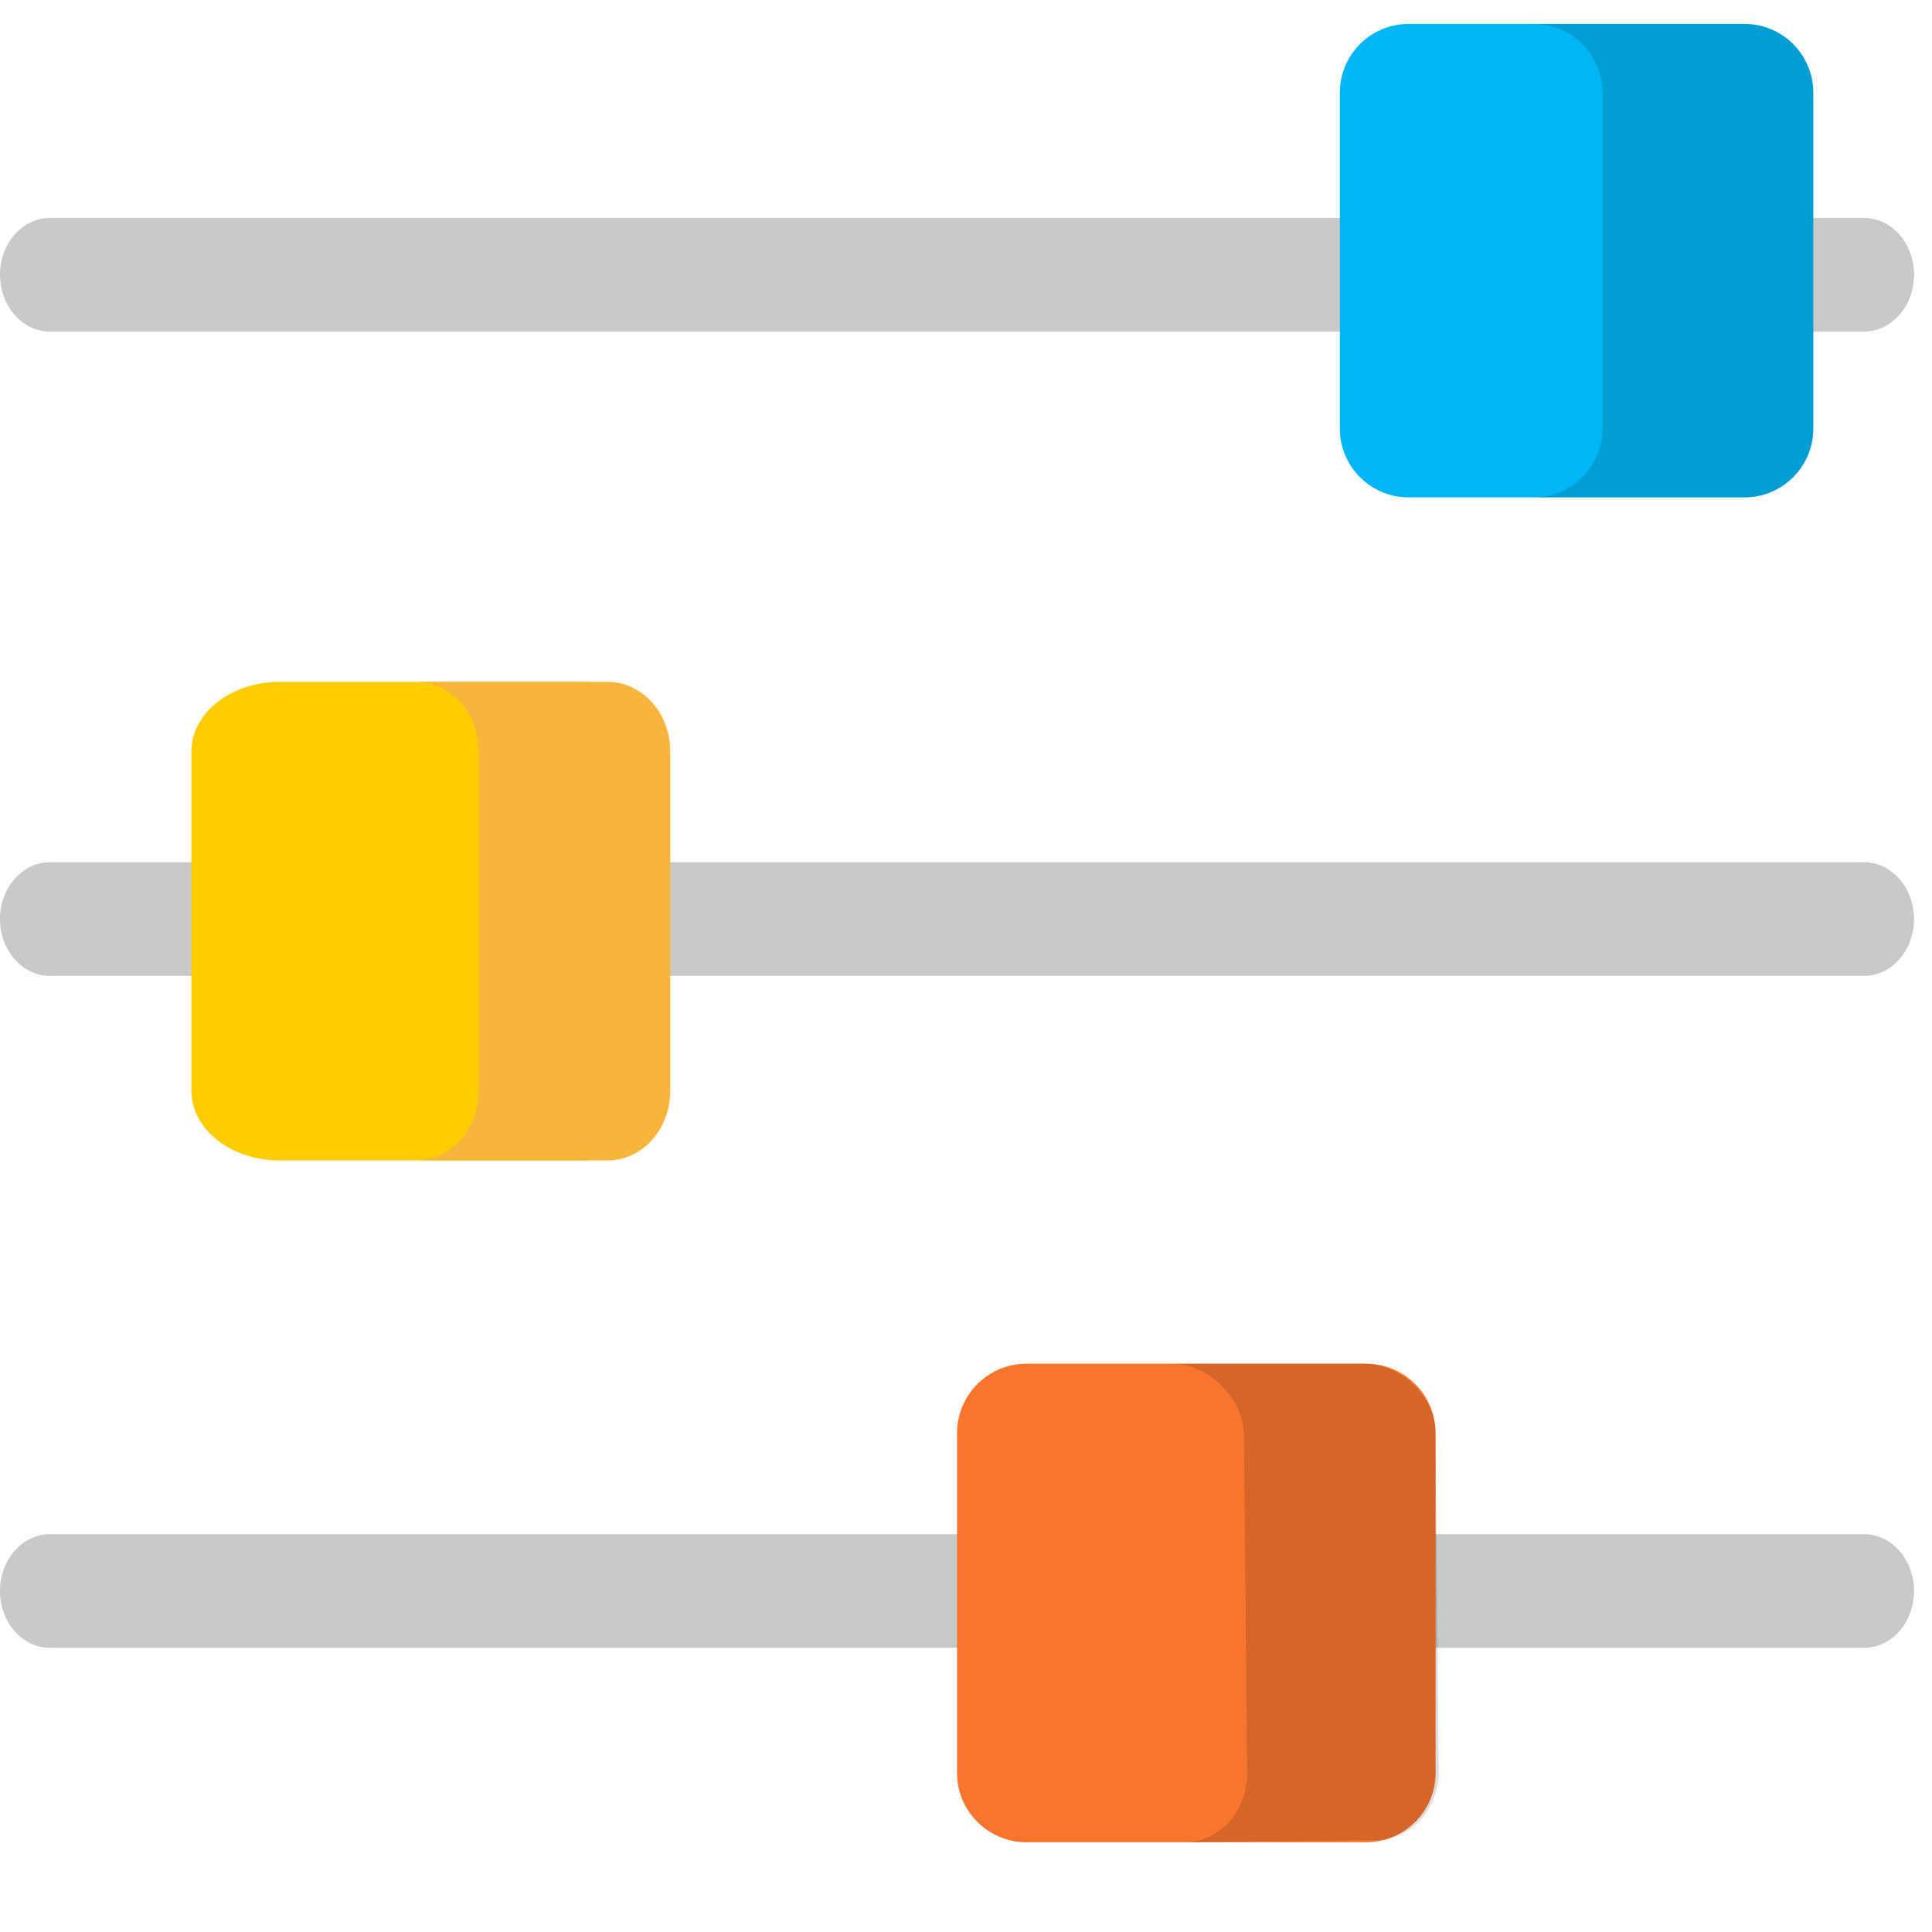
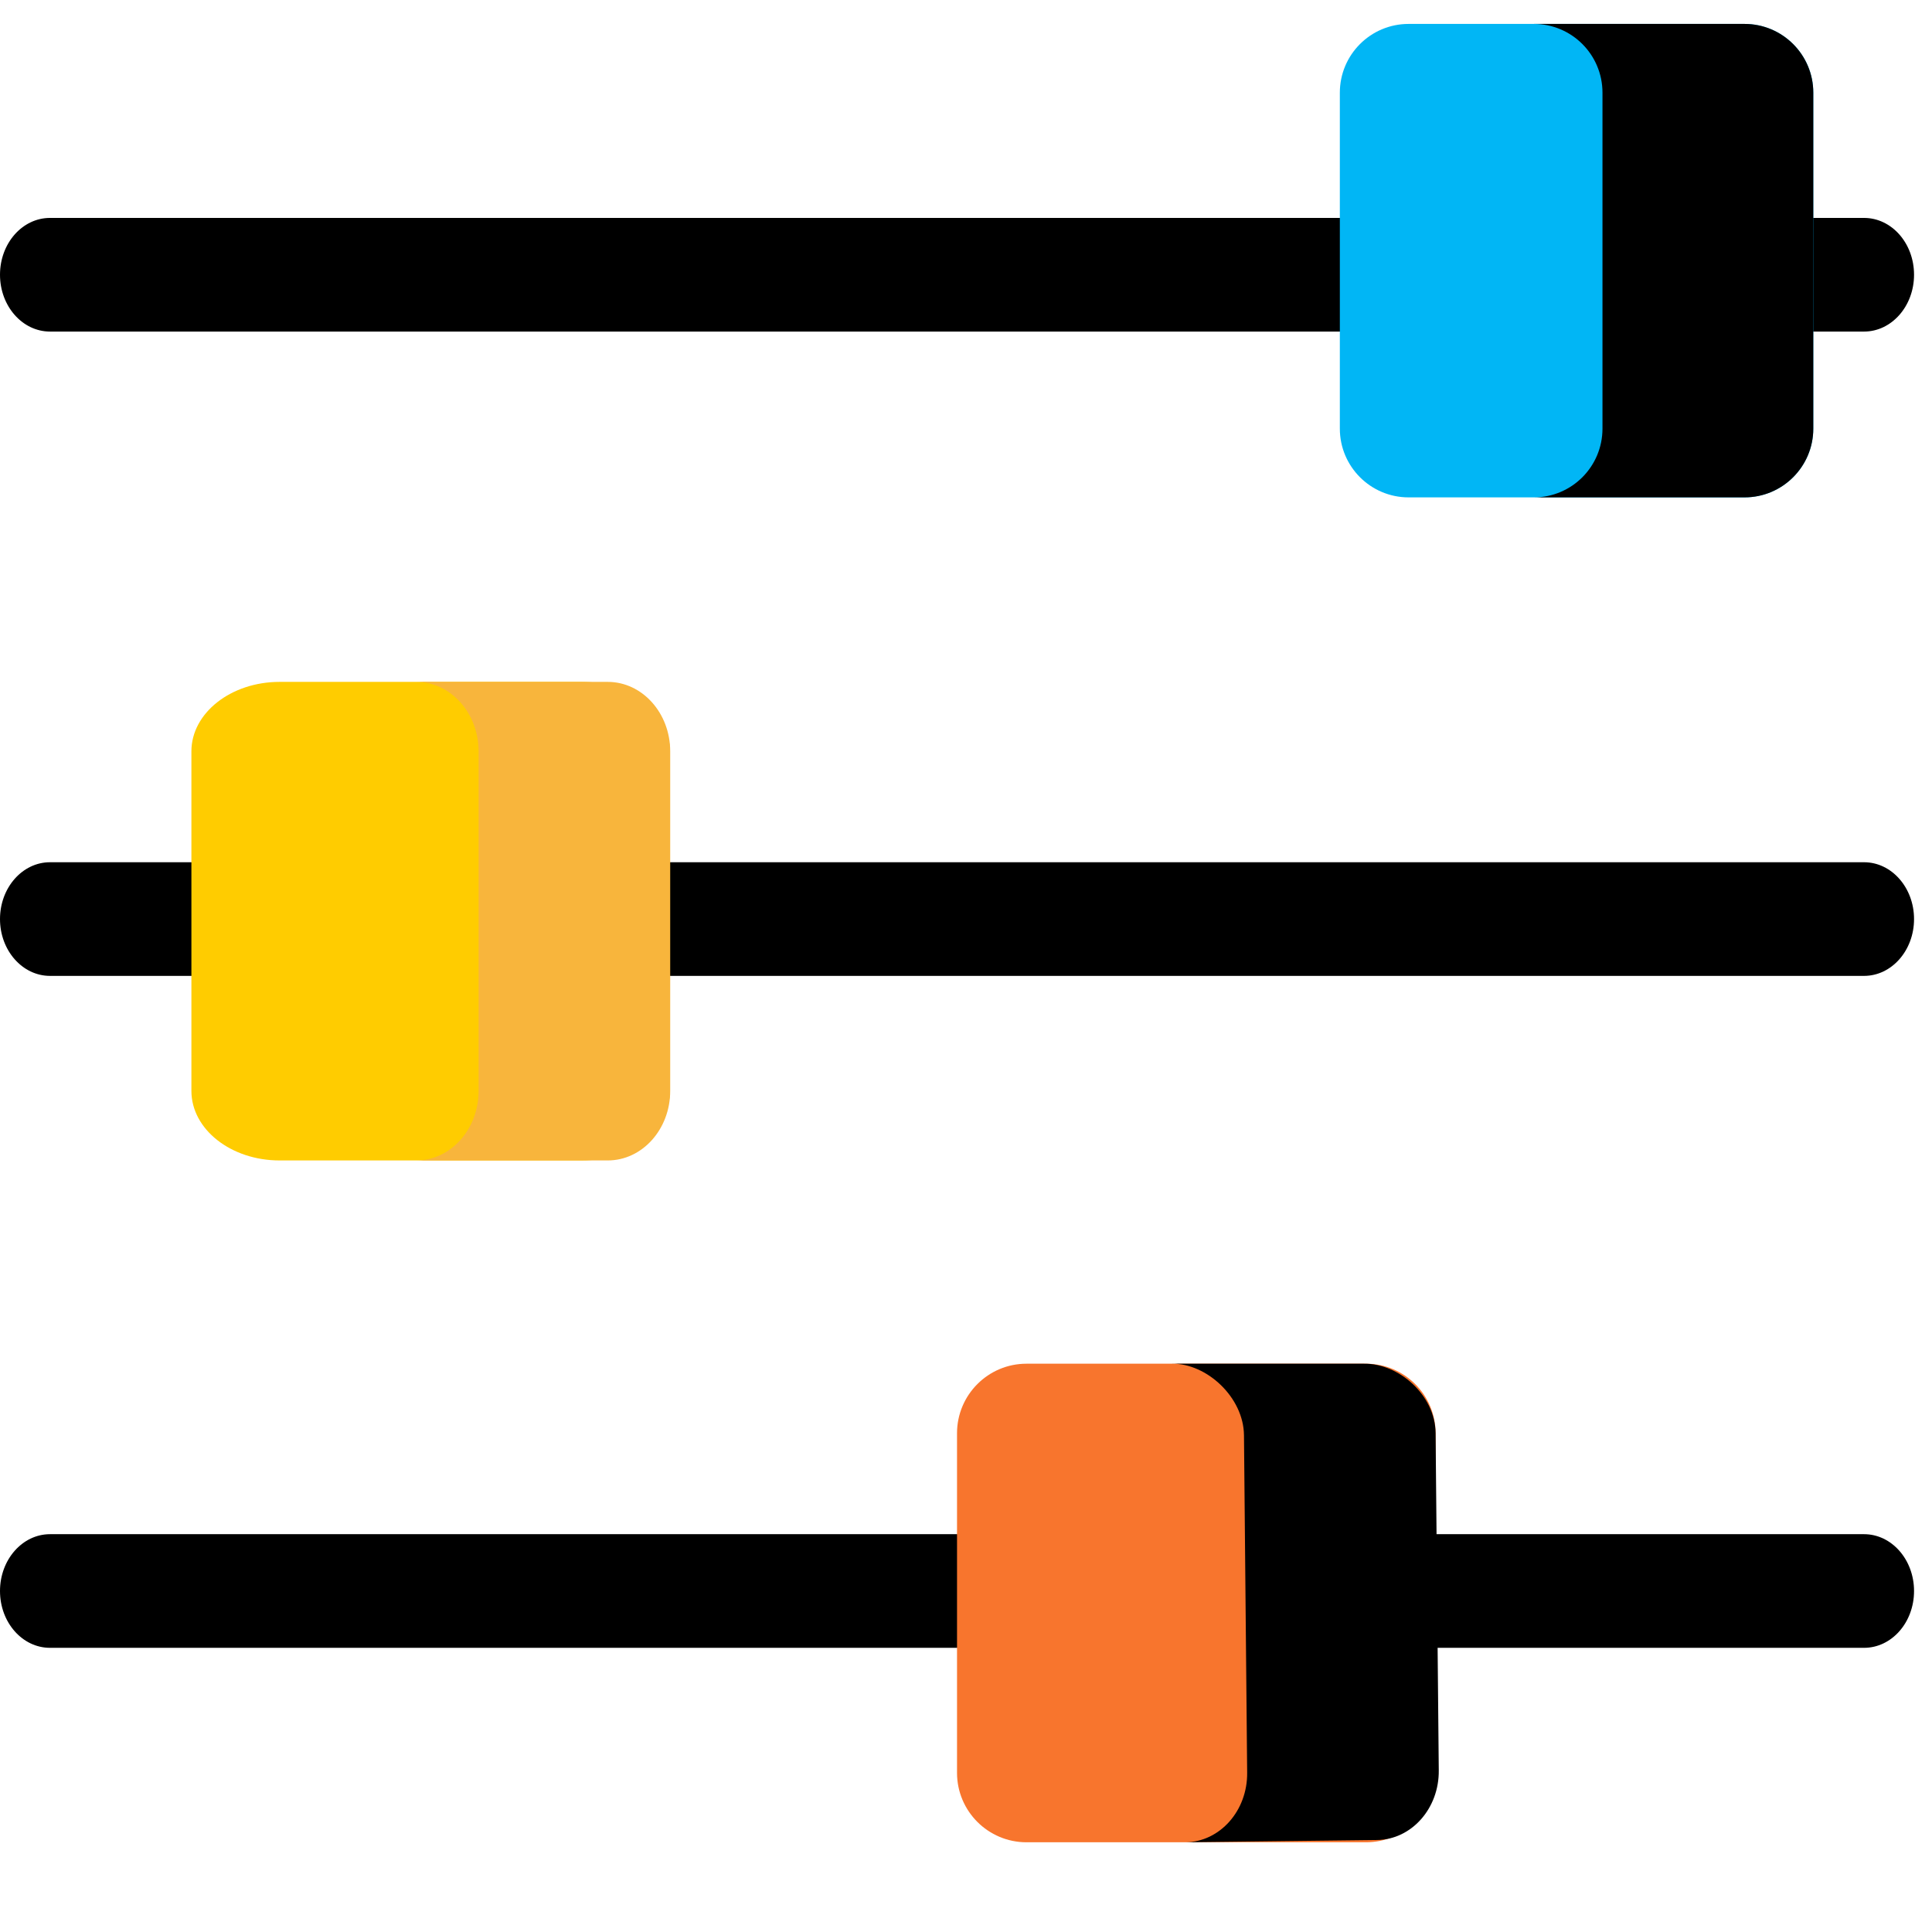
<svg xmlns="http://www.w3.org/2000/svg" width="17px" height="17px" viewBox="0 0 17 17" version="1.1">
-   <g id="pages" stroke="none" stroke-width="1" fill="none" fill-rule="evenodd">
-     <g id="customization-theming" transform="translate(-35, -264)" fill-rule="nonzero">
+   <g id="pages" stroke="none" strokeWidth="1" fill="none" fillRule="evenodd">
+     <g id="customization-theming" transform="translate(-35, -264)" fillRule="nonzero">
      <g id="console" transform="translate(35, 264.2105)">
-         <path d="M16.402,2.707 L0.44,2.707 C0.197,2.707 1.24344979e-14,2.483 1.24344979e-14,2.207 C1.24344979e-14,1.93 0.197,1.707 0.44,1.707 L16.402,1.707 C16.645,1.707 16.842,1.93 16.842,2.207 C16.842,2.483 16.645,2.707 16.402,2.707 Z" id="Path" fill-opacity="0.211" fill="#000000" />
+         <path d="M16.402,2.707 L0.44,2.707 C0.197,2.707 1.24344979e-14,2.483 1.24344979e-14,2.207 C1.24344979e-14,1.93 0.197,1.707 0.44,1.707 L16.402,1.707 C16.645,1.707 16.842,1.93 16.842,2.207 C16.842,2.483 16.645,2.707 16.402,2.707 Z" id="Path" fillOpacity="0.211" fill="#000000" />
        <g id="Group-148" transform="translate(11.78947, 0)">
          <path d="M3.561,-1.83432217e-13 L0.605,-1.83432217e-13 C0.271,-1.83432217e-13 -1.600591e-13,0.271 -1.600591e-13,0.605 L-1.600591e-13,3.561 C-1.600591e-13,3.895 0.271,4.166 0.605,4.166 L3.561,4.166 C3.895,4.166 4.166,3.895 4.166,3.561 L4.166,0.605 C4.166,0.271 3.895,-1.83432217e-13 3.561,-1.83432217e-13 Z" id="Path" fill="#01B6F5" />
-           <path d="M3.561,-1.83432217e-13 L1.707,-1.83432217e-13 C2.041,-1.83432217e-13 2.311,0.271 2.311,0.605 L2.311,3.561 C2.311,3.895 2.041,4.166 1.707,4.166 L3.561,4.166 C3.895,4.166 4.166,3.895 4.166,3.561 L4.166,0.605 C4.166,0.271 3.895,-1.83432217e-13 3.561,-1.83432217e-13 Z" id="Path" fill-opacity="0.133" fill="#000000" />
+           <path d="M3.561,-1.83432217e-13 L1.707,-1.83432217e-13 C2.041,-1.83432217e-13 2.311,0.271 2.311,0.605 L2.311,3.561 C2.311,3.895 2.041,4.166 1.707,4.166 L3.561,4.166 C3.895,4.166 4.166,3.895 4.166,3.561 L4.166,0.605 C4.166,0.271 3.895,-1.83432217e-13 3.561,-1.83432217e-13 Z" id="Path" fillOpacity="0.133" fill="#000000" />
        </g>
        <g id="Group-3" transform="translate(0, 5.789474)">
-           <path d="M16.402,2.587 L0.44,2.587 C0.197,2.587 1.24344979e-14,2.363 1.24344979e-14,2.087 C1.24344979e-14,1.811 0.197,1.587 0.44,1.587 L16.402,1.587 C16.645,1.587 16.842,1.811 16.842,2.087 C16.842,2.363 16.645,2.587 16.402,2.587 Z" id="Path" fill-opacity="0.211" fill="#000000" />
+           <path d="M16.402,2.587 L0.44,2.587 C0.197,2.587 1.24344979e-14,2.363 1.24344979e-14,2.087 C1.24344979e-14,1.811 0.197,1.587 0.44,1.587 L16.402,1.587 C16.645,1.587 16.842,1.811 16.842,2.087 C16.842,2.363 16.645,2.587 16.402,2.587 Z" id="Path" fillOpacity="0.211" fill="#000000" />
          <g id="Group-7" transform="translate(1.684211, 0)">
            <path d="M3.434,0 L0.776,0 C0.348,0 0,0.274 0,0.611 L0,3.599 C0,3.937 0.348,4.211 0.776,4.211 L3.434,4.211 C3.863,4.211 4.211,3.937 4.211,3.599 L4.211,0.611 C4.211,0.274 3.863,0 3.434,0 Z" id="Path" fill="#FFCC00" />
            <path d="M3.663,0 L1.978,0 C2.281,0 2.527,0.274 2.527,0.611 L2.527,3.599 C2.527,3.937 2.281,4.211 1.978,4.211 L3.663,4.211 C3.967,4.211 4.213,3.937 4.213,3.599 L4.213,0.611 C4.213,0.274 3.967,0 3.663,0 Z" id="Path" fill="#F8B53C" />
          </g>
        </g>
-         <path d="M16.402,14.289 L0.44,14.289 C0.197,14.289 1.24344979e-14,14.066 1.24344979e-14,13.789 C1.24344979e-14,13.513 0.197,13.289 0.44,13.289 L16.402,13.289 C16.645,13.289 16.842,13.513 16.842,13.789 C16.842,14.066 16.645,14.289 16.402,14.289 Z" id="Path" fill-opacity="0.211" fill="#000000" />
+         <path d="M16.402,14.289 L0.44,14.289 C0.197,14.289 1.24344979e-14,14.066 1.24344979e-14,13.789 C1.24344979e-14,13.513 0.197,13.289 0.44,13.289 L16.402,13.289 C16.645,13.289 16.842,13.513 16.842,13.789 C16.842,14.066 16.645,14.289 16.402,14.289 Z" id="Path" fillOpacity="0.211" fill="#000000" />
        <path d="M12.02,11.789 L9.032,11.789 C8.695,11.789 8.421,12.063 8.421,12.401 L8.421,15.389 C8.421,15.726 8.695,16 9.032,16 L12.02,16 C12.358,16 12.632,15.726 12.632,15.389 L12.632,12.401 C12.632,12.063 12.358,11.789 12.02,11.789 Z" id="Path" fill="#F8752D" />
-         <path d="M10.314,11.789 C10.618,11.786 10.943,12.084 10.946,12.419 L10.974,15.387 C10.978,15.722 10.734,15.997 10.431,16 L12.116,15.98 C12.42,15.977 12.664,15.702 12.66,15.367 L12.632,12.399 C12.628,12.064 12.308,11.786 12.004,11.789 L10.314,11.789 Z" id="Path" fill-opacity="0.134" fill="#000000" />
+         <path d="M10.314,11.789 C10.618,11.786 10.943,12.084 10.946,12.419 L10.974,15.387 C10.978,15.722 10.734,15.997 10.431,16 L12.116,15.98 C12.42,15.977 12.664,15.702 12.66,15.367 L12.632,12.399 C12.628,12.064 12.308,11.786 12.004,11.789 L10.314,11.789 Z" id="Path" fillOpacity="0.134" fill="#000000" />
      </g>
    </g>
  </g>
</svg>
